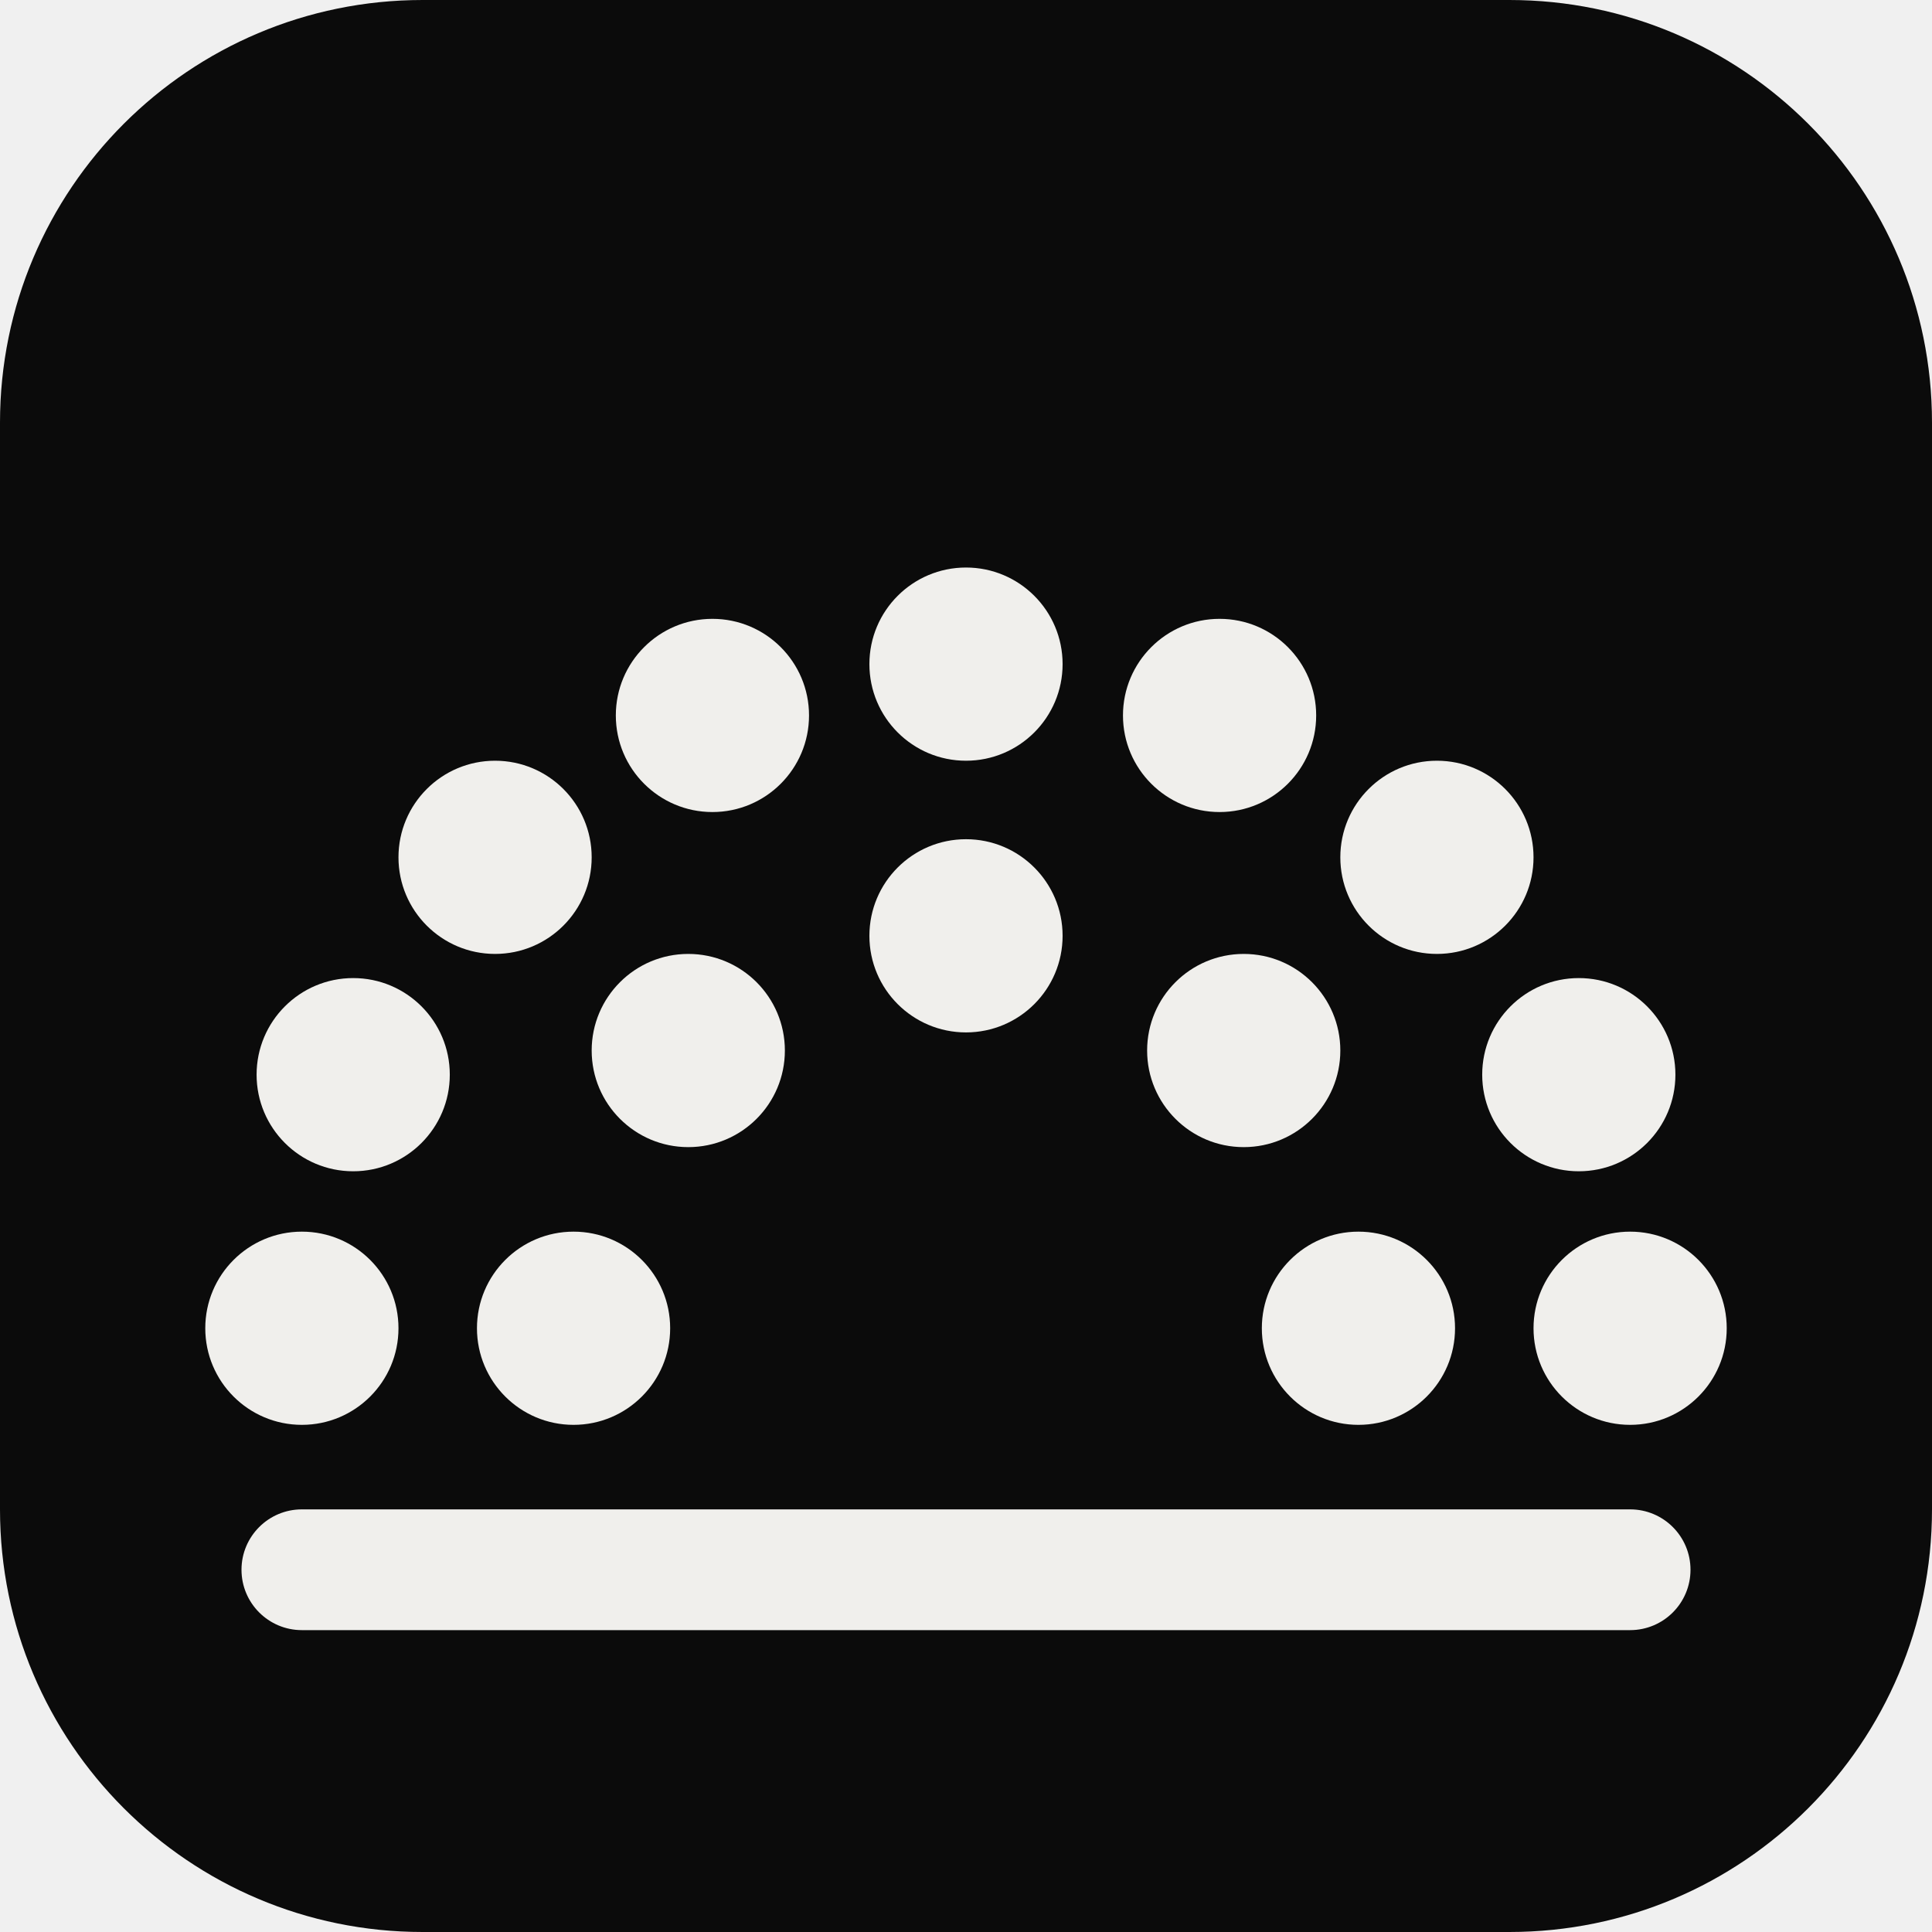
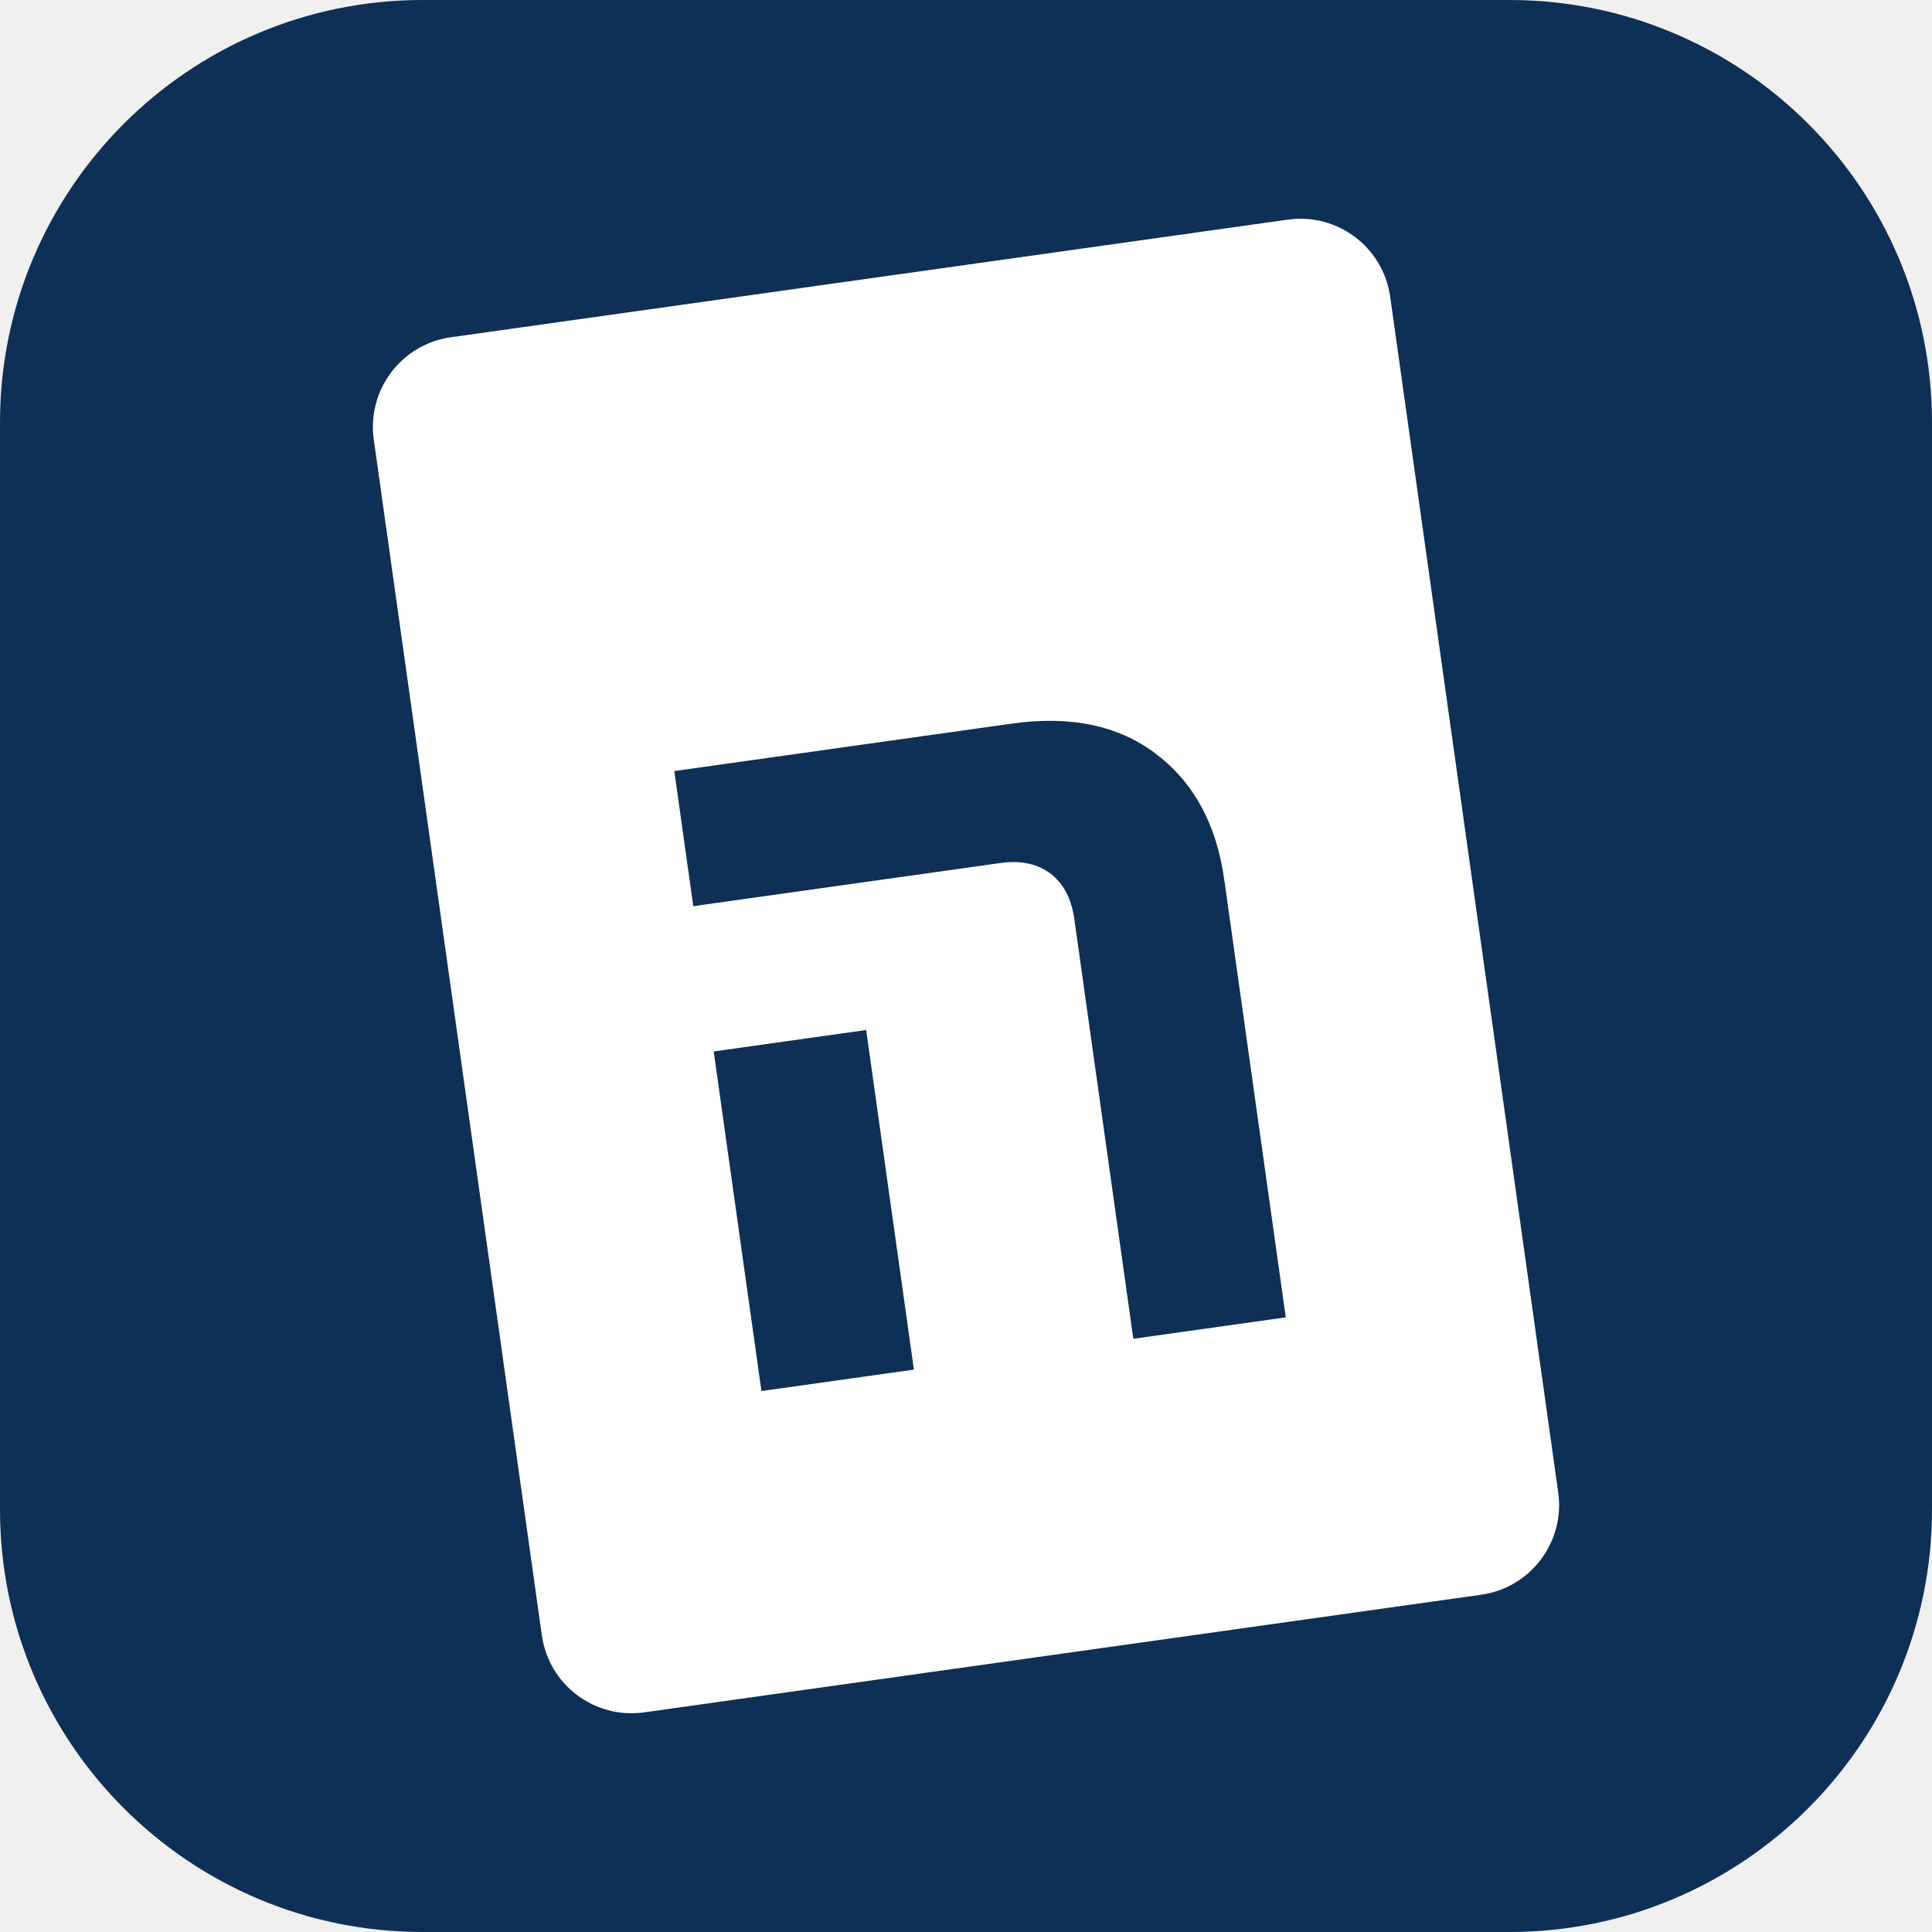
<svg xmlns="http://www.w3.org/2000/svg" viewBox="0 0 64 64">
-   <rect width="64" height="64" rx="14" fill="#0b0b0b" />
-   <g fill="#f0efec">
-     <circle cx="10.0" cy="44.0" r="3.2" />
-     <circle cx="11.7" cy="35.6" r="3.2" />
-     <circle cx="16.4" cy="28.4" r="3.2" />
-     <circle cx="23.6" cy="23.7" r="3.2" />
-     <circle cx="32.0" cy="22.0" r="3.2" />
-     <circle cx="40.4" cy="23.7" r="3.2" />
-     <circle cx="47.6" cy="28.4" r="3.2" />
-     <circle cx="52.3" cy="35.6" r="3.2" />
-     <circle cx="54.0" cy="44.0" r="3.2" />
-     <circle cx="19.0" cy="44.0" r="3.2" />
-     <circle cx="22.8" cy="34.8" r="3.2" />
-     <circle cx="32.0" cy="31.0" r="3.2" />
-     <circle cx="41.2" cy="34.8" r="3.2" />
-     <circle cx="45.0" cy="44.0" r="3.2" />
+   <rect width="64" height="64" rx="14" fill="#0e2f56" />
+   <g transform="rotate(-8 32 32)">
+     <rect x="15" y="9" width="34" height="46" rx="3" fill="#fff" />
+     <path d="M35.77 30.96Q35.77 29.94 35.2 29.36Q34.62 28.78 33.6 28.78H23.33V24.26H34.62Q37.58 24.26 39.22 25.93Q40.87 27.59 40.87 30.35V45H35.77ZM23.33 33.64H28.43V45H23.33Z" fill="#0e2f56" />
  </g>
-   <rect x="8" y="50" width="48" height="4" rx="2" fill="#f0efec" />
</svg>
